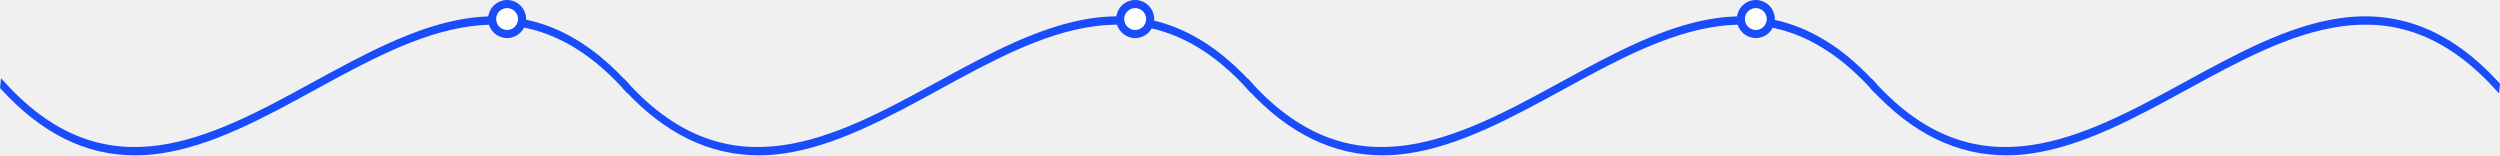
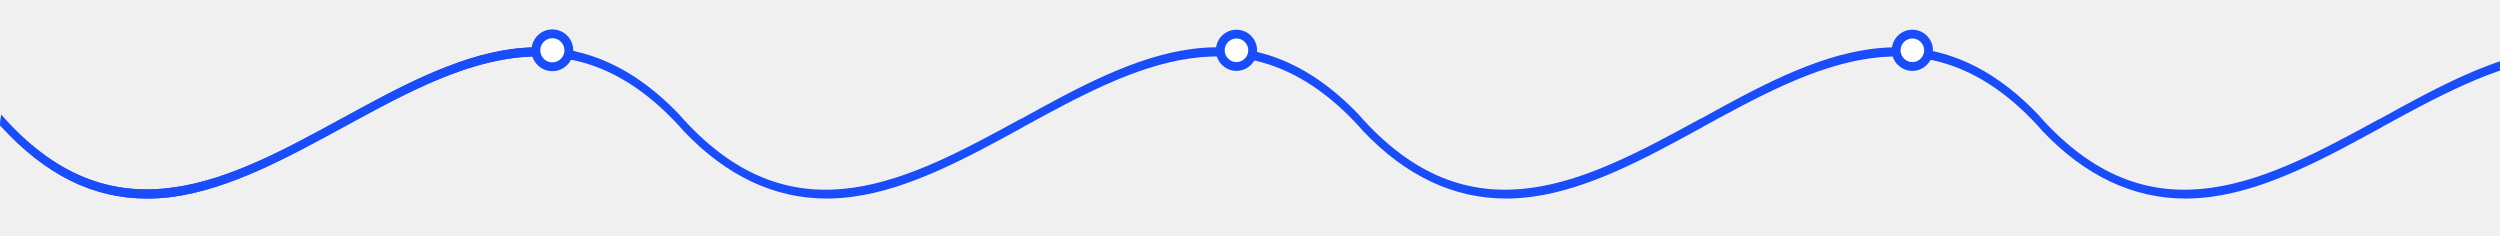
- <svg xmlns="http://www.w3.org/2000/svg" viewBox="0 0 925.73 57.52">
-   <defs>
-     <style>
-       .cls-1 {
-         fill: #194cfa;
-         stroke-width: 2px;
-       }
-       .cls-1, .cls-2 {
-         stroke: #194cfa;
-         stroke-miterlimit: 10;
-       }
-       .cls-2 {
-         fill: #fff;
-         stroke-width: 3px;
-       }
-     </style>
-   </defs>
-   <g id="Layer_2" data-name="Layer 2">
-     <g id="Layer_1-2" data-name="Layer 1">
-       <g>
-         <g>
-           <path class="cls-1" d="M50,56.52c-18,0-34.06-8-48.94-24.26l.09-.95c38.39,42,77.45,20.62,115.21,0C135.24,21,154.78,10.29,174,7.66c21.57-2.95,40.44,4.79,57.69,23.65l-.09.95c-38.39-42-77.44-20.62-115.21,0C97.49,42.6,78,53.28,58.73,55.91A65.36,65.36,0,0,1,50,56.52Z" />
-           <path class="cls-1" d="M281,56.52c-18,0-34.5-8-49.38-24.26l.09-.95c38.4,42,77.89,20.62,115.65,0C366.24,21,385.78,10.29,405,7.66c21.57-2.95,40.44,4.79,57.69,23.65l-.09.95c-38.39-42-77.44-20.62-115.21,0-18.9,10.32-38.44,21-57.66,23.63A65.36,65.36,0,0,1,281,56.52Z" />
-           <path class="cls-1" d="M512,56.52c-18,0-34.5-8-49.38-24.26l.09-.95c38.4,42,77.89,20.62,115.65,0C597.24,21,616.78,10.29,636,7.66c21.57-2.95,40.44,4.79,57.69,23.65l-.09.95c-38.39-42-77.44-20.62-115.21,0-18.9,10.32-38.44,21-57.66,23.63A65.36,65.36,0,0,1,512,56.52Z" />
-           <path class="cls-1" d="M743,56.52c-18,0-34.5-8-49.38-24.26l.09-.95c38.4,42,77.89,20.62,115.65,0C828.24,21,847.78,10.29,867,7.66c21.57-2.95,40.44,4.79,57.69,23.65l-.09.95c-38.39-42-77.44-20.62-115.21,0-18.9,10.32-38.44,21-57.66,23.63A65.36,65.36,0,0,1,743,56.52Z" />
-         </g>
-         <circle class="cls-2" cx="187.77" cy="7.05" r="5.55" />
-         <circle class="cls-2" cx="420.35" cy="7.05" r="5.55" />
-         <circle class="cls-2" cx="650.17" cy="7.05" r="5.55" />
-       </g>
+ <svg xmlns="http://www.w3.org/2000/svg" version="1.1" id="Layer_1" x="0px" y="0px" viewBox="0 -10 850 80" style="enable-background:new 0 -10 850 80;" xml:space="preserve">
+   <style type="text/css">
+ 		.st00{fill:transparent;}
+ 		.st01{fill:#194CFA;}
+ 		.st02{fill:#FFFFFF;stroke:#194CFA;stroke-width:3;stroke-miterlimit:10;}
+ 	</style>
+   <g id="Layer_1-2">
+     <g>
+       <path id="st01-1" class="st01" d="M194.9,10.4c-26.1-5.6-52.3,8.7-77.9,22.7l-0.2,0.1c-18.9,10.3-38.5,21-57.9,23.7C56,57.3,53,57.5,50,57.5    c-18.3,0-34.5-8-49.7-24.6L0,32.6L0.4,29l1.5,1.7C39.7,72,78.4,50.9,115.8,30.5l0.4-0.2C135,20,154.6,9.3,173.9,6.7    c7.5-1,14.7-0.8,21.6,0.7" />
+       <path class="st00" d="M420.4,9.5c-24.3-2.7-48.6,10.6-72.4,23.6l-0.1,0.1c-19,10.4-38.6,21.1-58,23.7c-3,0.4-6,0.6-8.9,0.6    c-17.7,0-34.1-7.7-48.6-23l0,0l-1.5-1.7c-12-13-24-19.8-36-22.4" />
+       <path class="st00" d="M650.6,9.5c-24-2.3-48.1,10.8-71.6,23.6l-0.1,0.1c-19,10.4-38.6,21.1-58,23.7c-2.9,0.4-5.9,0.6-8.9,0.6    c-17.7,0-34.1-7.7-48.6-23l0,0l-1.5-1.7c-13.8-15-27.6-21.7-41.5-23.3" />
+       <path class="st00" d="M650.8,6.4c15.3,1.5,29.2,9,42.2,22.6l0,0l1.5,1.7c38,41.5,76.8,20.3,114.4-0.2l0.3-0.1    C828,20,847.6,9.3,866.9,6.7c21.9-3,41.1,4.8,58.6,24l0.2,0.3l-0.3,3.6l-1.5-1.7C886-8.4,847.4,12.7,810,33.1l-0.1,0.1    c-19,10.4-38.6,21.1-58,23.7c-2.9,0.4-5.9,0.6-8.9,0.6c-17.7,0-34.1-7.7-48.6-23l0,0l-1.5-1.7c-14-15.3-28.2-22-42.3-23.3" />
+     </g>
+     <g>
+       <path class="st01" d="M925.7,31l-0.3,3.6l-1.5-1.7C886-8.4,847.4,12.7,810,33.1l-0.1,0.1c-19,10.4-38.6,21.1-58,23.7    c-2.9,0.4-5.9,0.6-8.9,0.6c-17.7,0-34.1-7.7-48.6-23l0,0l-1.5-1.7C655-8.4,616.4,12.7,579,33.1l-0.1,0.1    c-19,10.4-38.6,21.1-58,23.7c-2.9,0.4-5.9,0.6-8.9,0.6c-17.7,0-34.1-7.7-48.6-23l0,0l-1.5-1.7C424-8.4,385.4,12.7,348,33.1    l-0.1,0.1c-19,10.4-38.6,21.1-58,23.7c-3,0.4-6,0.6-8.9,0.6c-17.7,0-34.1-7.7-48.6-23l0,0l-1.5-1.7C193-8.4,154.4,12.7,117,33.1    l-0.2,0.1c-18.9,10.3-38.5,21-57.9,23.7C56,57.3,53,57.5,50,57.5c-18.3,0-34.5-8-49.7-24.6L0,32.6L0.4,29l1.5,1.7    C39.7,72,78.4,50.9,115.8,30.5l0.4-0.2C135,20,154.6,9.3,173.9,6.7c21.3-2.9,40,4.4,57.1,22.3l0,0l1.5,1.7    c38,41.5,76.8,20.3,114.4-0.2l0.3-0.1C366,20,385.6,9.3,404.9,6.7c21.3-2.9,40,4.4,57.1,22.3l0,0l1.5,1.7    c38,41.5,76.8,20.3,114.4-0.2l0.3-0.1C597,20,616.6,9.3,635.9,6.7c21.3-2.9,40,4.4,57.1,22.3l0,0l1.5,1.7    c38,41.5,76.8,20.3,114.4-0.2l0.3-0.1C828,20,847.6,9.3,866.9,6.7c21.9-3,41.1,4.8,58.6,24L925.7,31z" />
+     </g>
+     <g>
+       <circle class="st02" cx="187.8" cy="7.1" r="5.6">
+         <animateTransform attributeName="transform" type="translate" begin="Layer_1.mouseover" repeatCount="1" id="an1" dur="0.5" values="0, -6;0,6;0,0" />
+       </circle>
+       <circle class="st02" cx="420.4" cy="7.1" r="5.5">
+         <animateTransform attributeName="transform" type="translate" repeatCount="1" id="an2" dur="0.5" values="0, -6;0,6;0,0" begin="an1.begin+0.1" />
+       </circle>
+       <circle class="st02" cx="650.2" cy="7.1" r="5.5">
+         <animateTransform attributeName="transform" type="translate" id="an3" repeatCount="1" dur="0.5" values="0, -6;0,6;0,0" begin="an2.begin+0.2" />
+       </circle>
    </g>
  </g>
</svg>
